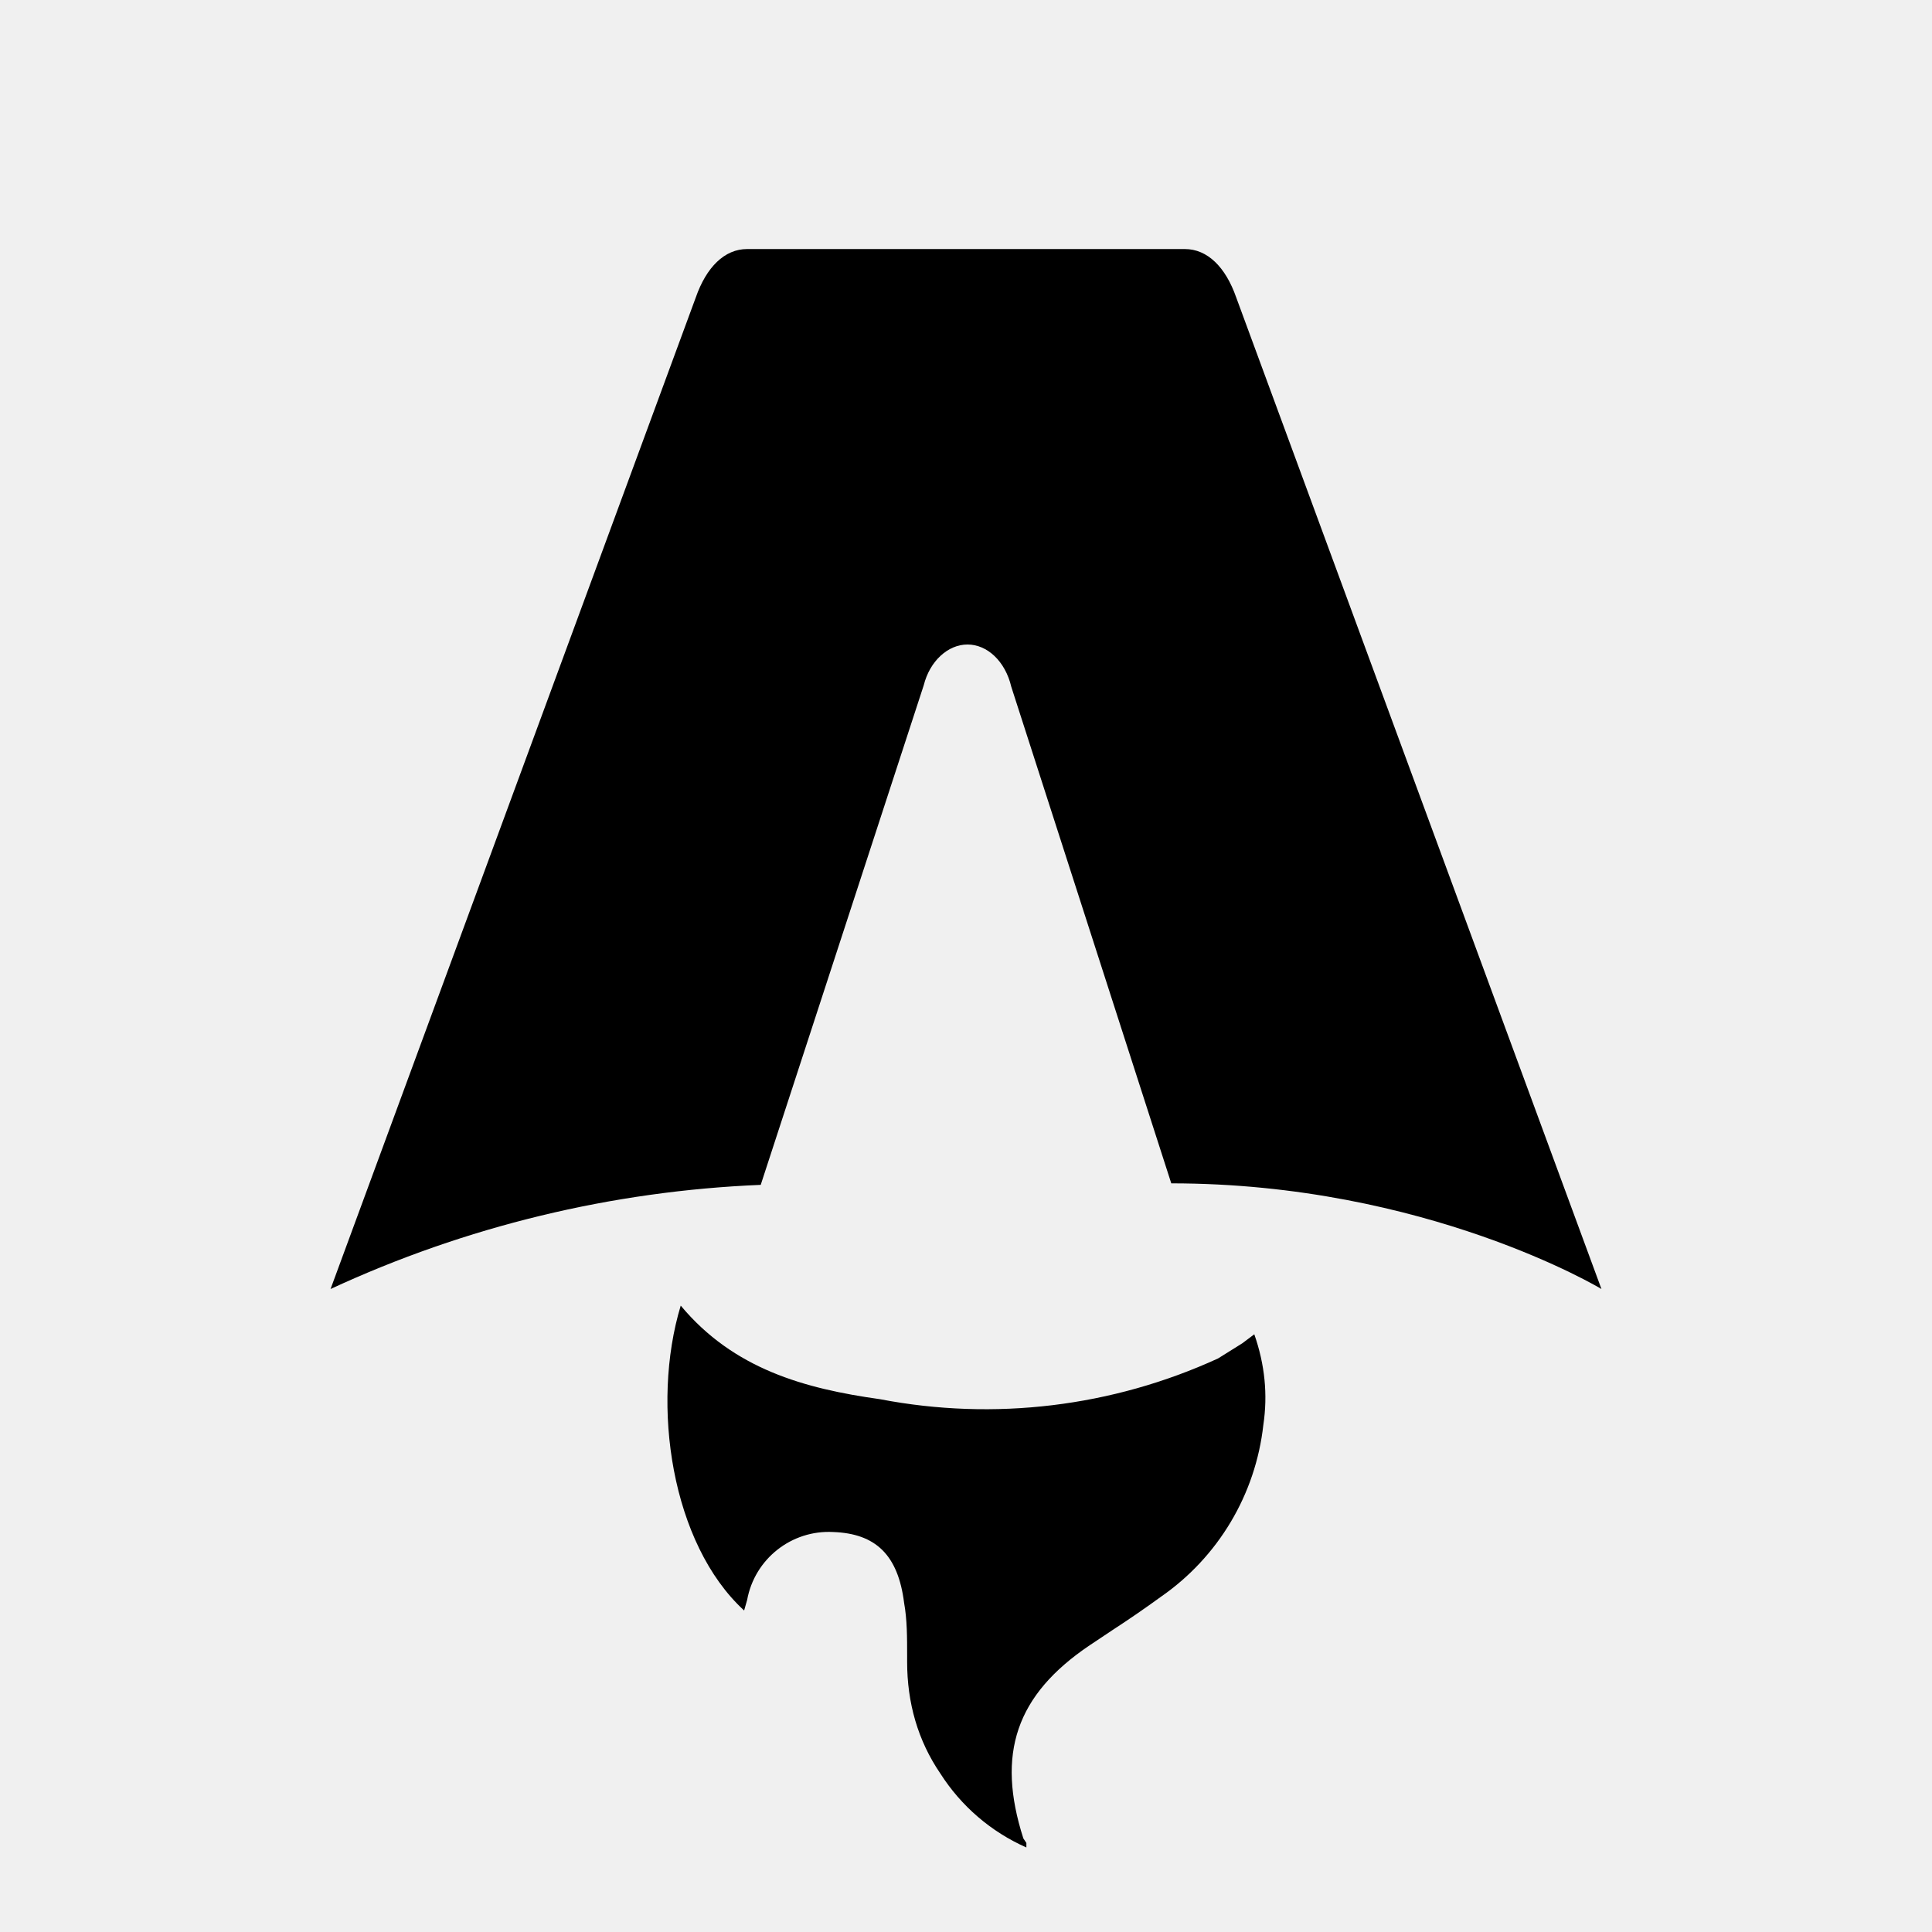
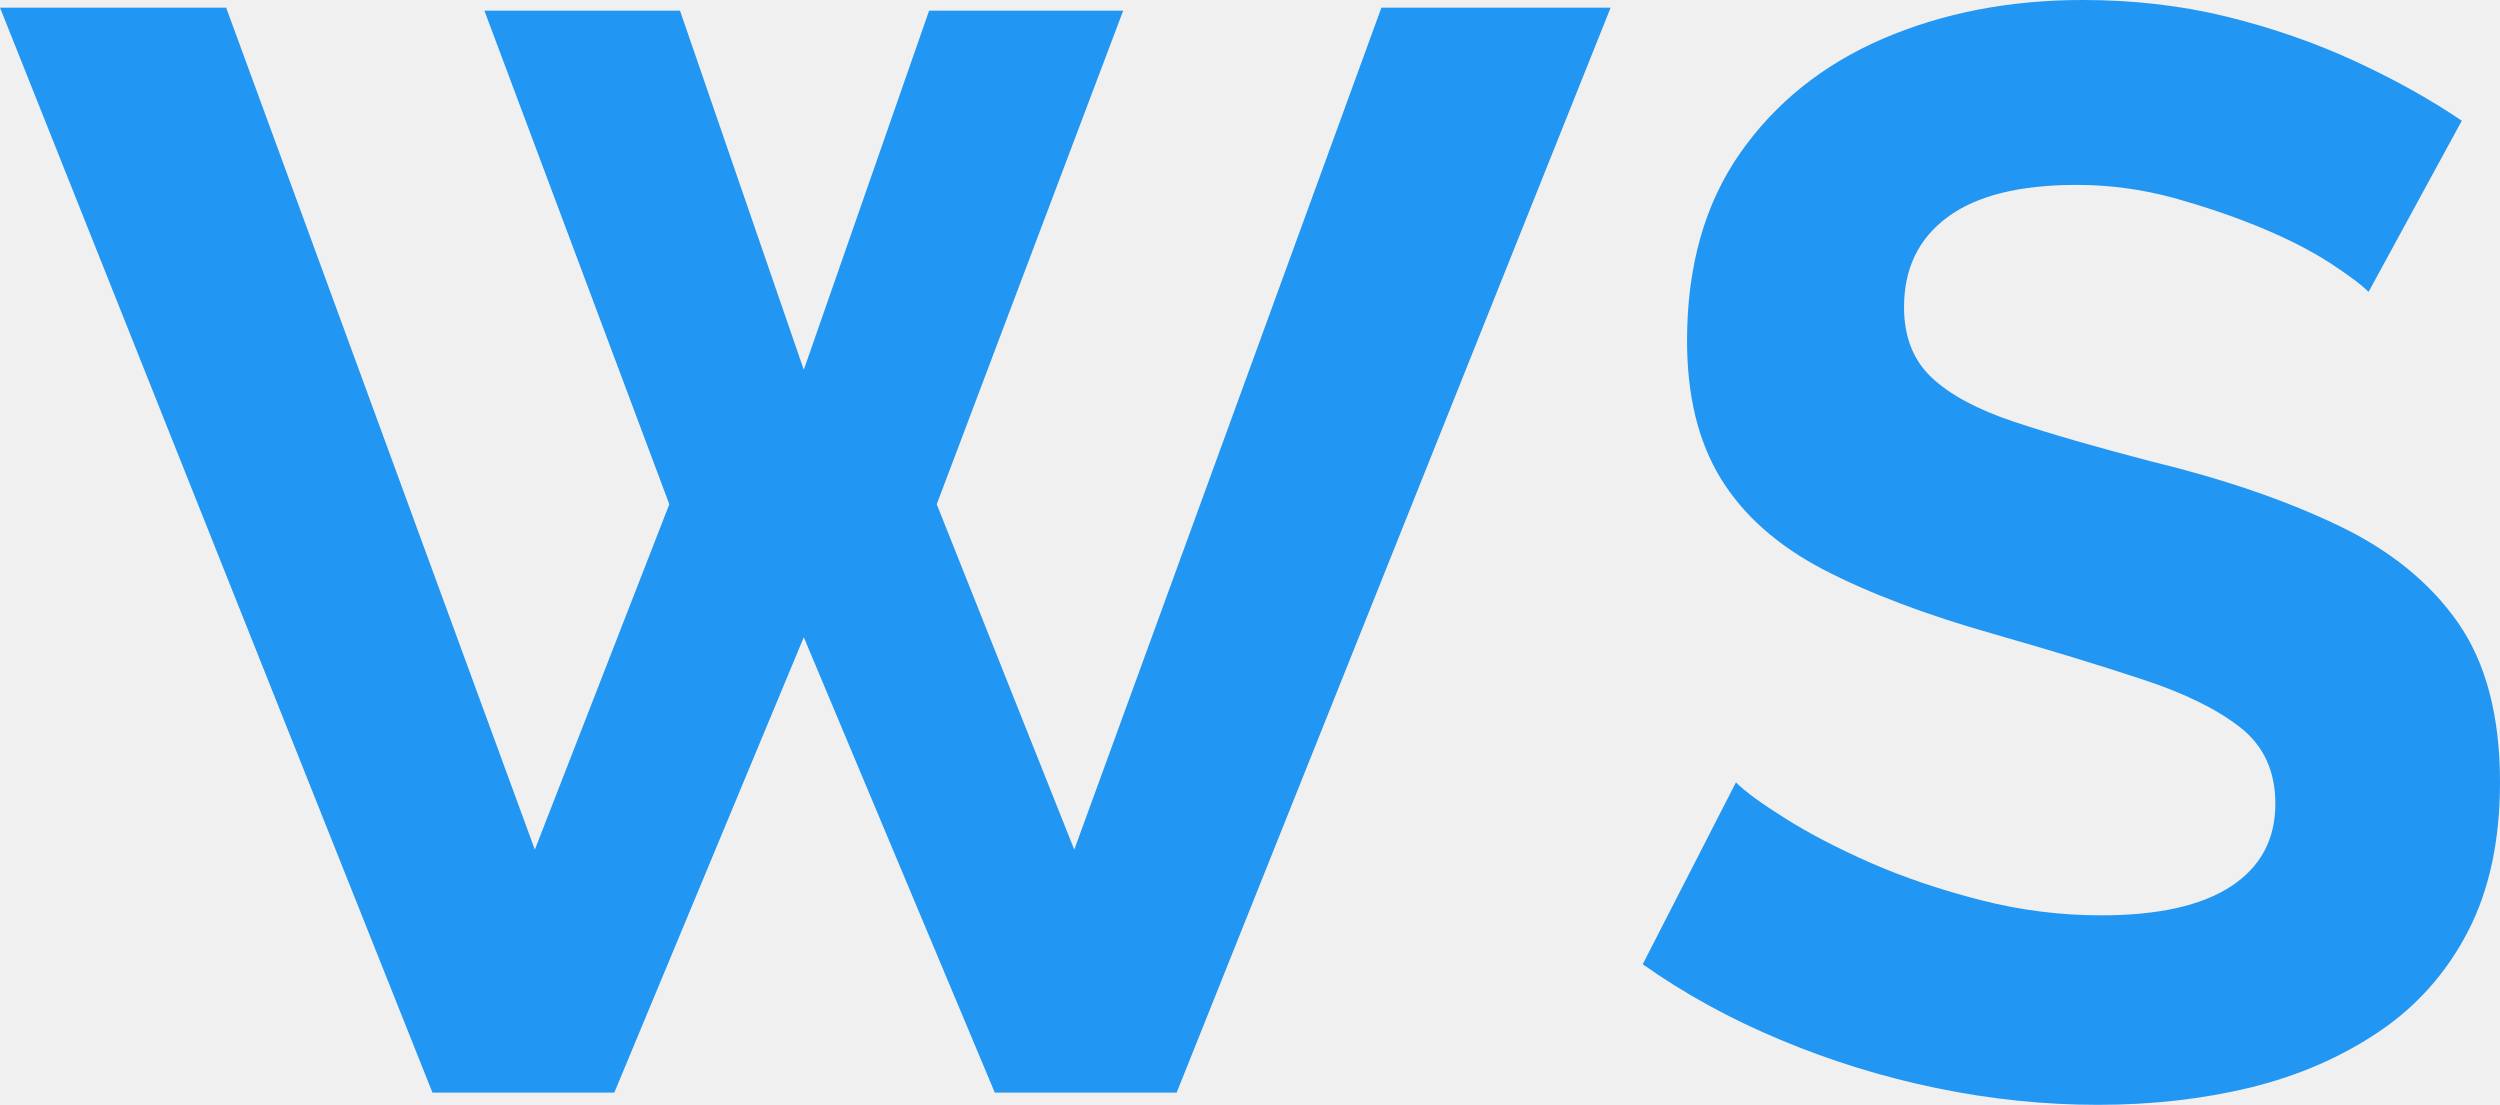
- <svg xmlns="http://www.w3.org/2000/svg" fill="none" viewBox="0 0 128 128">
-   <path d="M50.4 78.5a75.1 75.1 0 0 0-28.5 6.9l24.2-65.7c.7-2 1.9-3.2 3.4-3.2h29c1.5 0 2.7 1.2 3.4 3.2l24.2 65.7s-11.6-7-28.5-7L67 45.5c-.4-1.7-1.6-2.8-2.9-2.8-1.3 0-2.5 1.1-2.9 2.7L50.4 78.5Zm-1.1 28.2Zm-4.2-20.2c-2 6.6-.6 15.8 4.2 20.2a17.5 17.5 0 0 1 .2-.7 5.5 5.5 0 0 1 5.7-4.5c2.8.1 4.3 1.5 4.7 4.7.2 1.1.2 2.3.2 3.5v.4c0 2.7.7 5.2 2.2 7.4a13 13 0 0 0 5.7 4.9v-.3l-.2-.3c-1.8-5.6-.5-9.5 4.4-12.8l1.5-1a73 73 0 0 0 3.2-2.2 16 16 0 0 0 6.8-11.4c.3-2 .1-4-.6-6l-.8.6-1.6 1a37 37 0 0 1-22.4 2.7c-5-.7-9.7-2-13.2-6.2Z" />
-   <style>
-         path { fill: #000; }
-         @media (prefers-color-scheme: dark) {
-             path { fill: #FFF; }
-         }
-     </style>
+ <svg xmlns="http://www.w3.org/2000/svg" viewBox="0 11.25 81.8 36.15" data-asc="0.94" width="81.8" height="36.15">
+   <defs />
+   <g fill="#2196f3">
+     <g transform="translate(0, 0)">
+       <path d="M15.85 11.60L22.25 11.60L26.30 23.35L30.40 11.60L36.75 11.60L30.65 27.75L35.15 39.05L45.20 11.50L52.70 11.50L38.50 47L32.55 47L26.30 32.10L20.10 47L14.15 47L0 11.50L7.40 11.50L17.50 39.05L21.90 27.75L15.85 11.60ZM77.50 20.80Q77.15 20.45 76.23 19.85Q75.30 19.25 73.98 18.70Q72.65 18.15 71.10 17.72Q69.55 17.30 67.95 17.30Q65.15 17.30 63.73 18.35Q62.30 19.40 62.30 21.30Q62.30 22.75 63.20 23.60Q64.10 24.45 65.90 25.05Q67.70 25.65 70.40 26.35Q73.90 27.20 76.48 28.43Q79.05 29.65 80.43 31.63Q81.80 33.60 81.80 36.85Q81.80 39.70 80.75 41.73Q79.70 43.75 77.85 45Q76 46.25 73.65 46.83Q71.30 47.40 68.65 47.40Q66 47.40 63.35 46.85Q60.70 46.30 58.25 45.27Q55.80 44.25 53.75 42.80L56.80 36.85Q57.25 37.30 58.40 38.02Q59.55 38.75 61.20 39.48Q62.85 40.20 64.80 40.70Q66.75 41.20 68.75 41.20Q71.55 41.20 73 40.25Q74.45 39.30 74.45 37.55Q74.45 35.95 73.30 35.05Q72.15 34.15 70.10 33.48Q68.05 32.80 65.25 32Q61.90 31.05 59.65 29.88Q57.40 28.70 56.30 26.90Q55.20 25.10 55.20 22.40Q55.20 18.75 56.93 16.27Q58.65 13.80 61.60 12.52Q64.55 11.25 68.15 11.25Q70.65 11.25 72.88 11.80Q75.10 12.35 77.05 13.25Q79 14.15 80.55 15.20L77.50 20.80Z" />
+     </g>
+   </g>
</svg>
